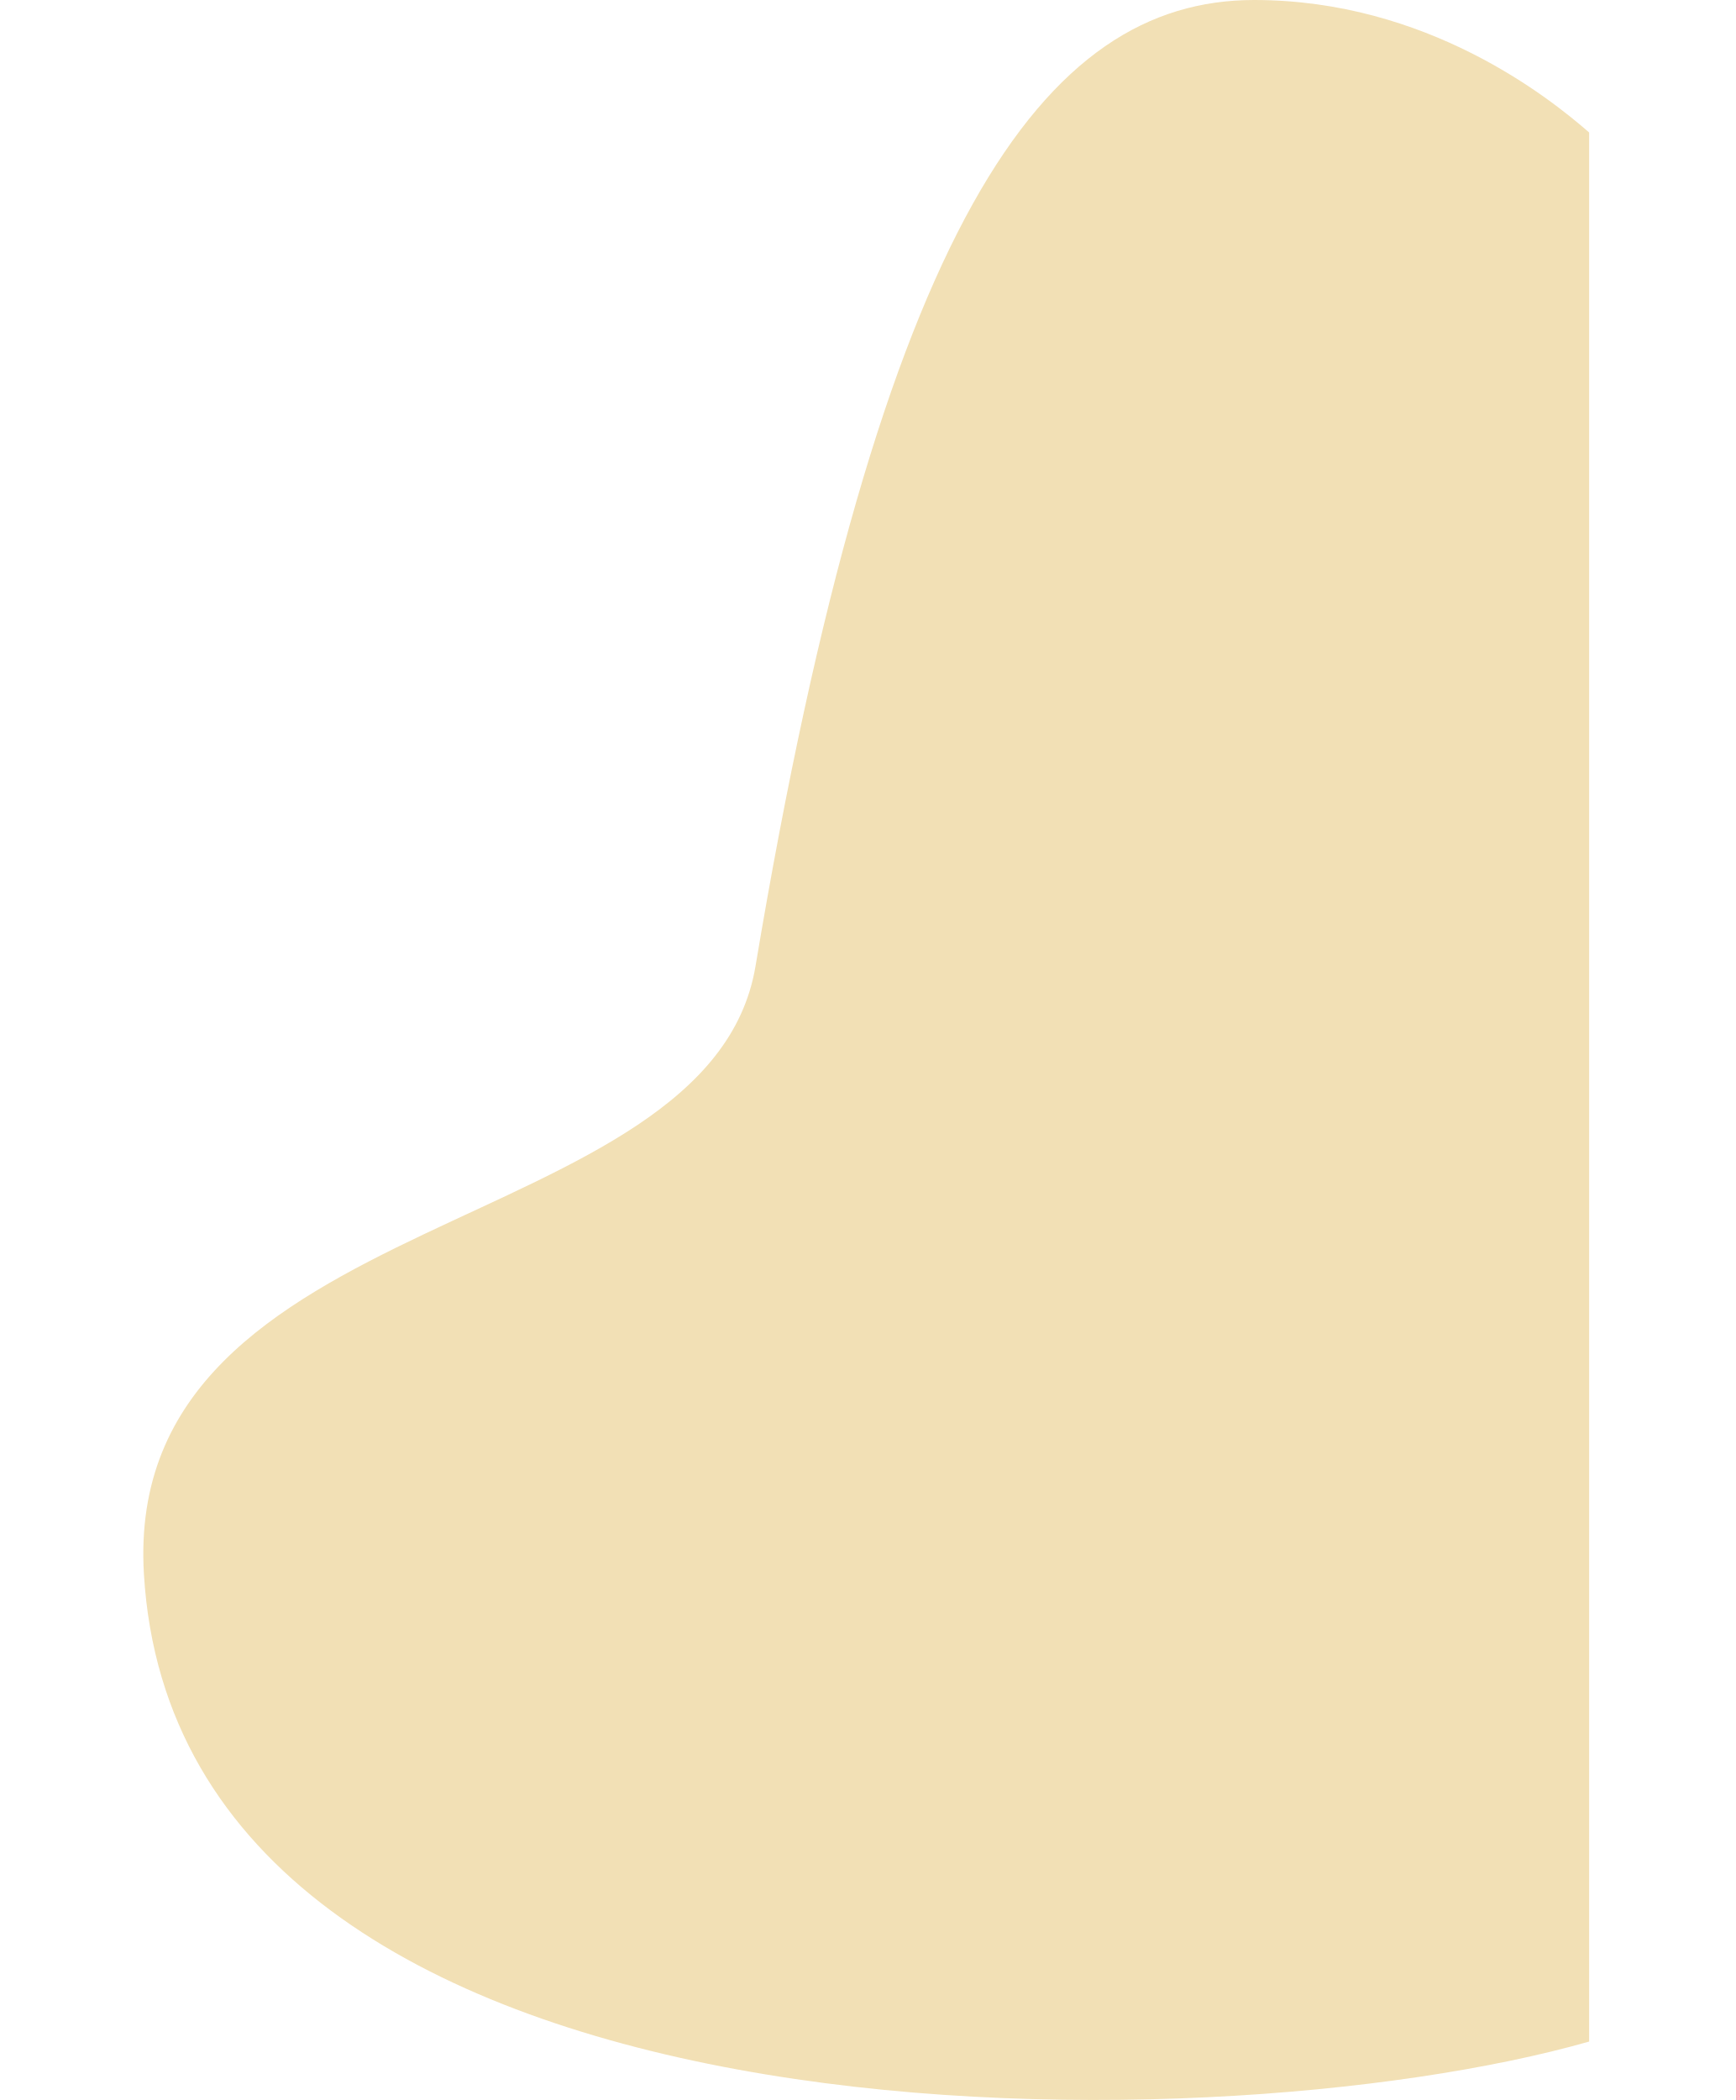
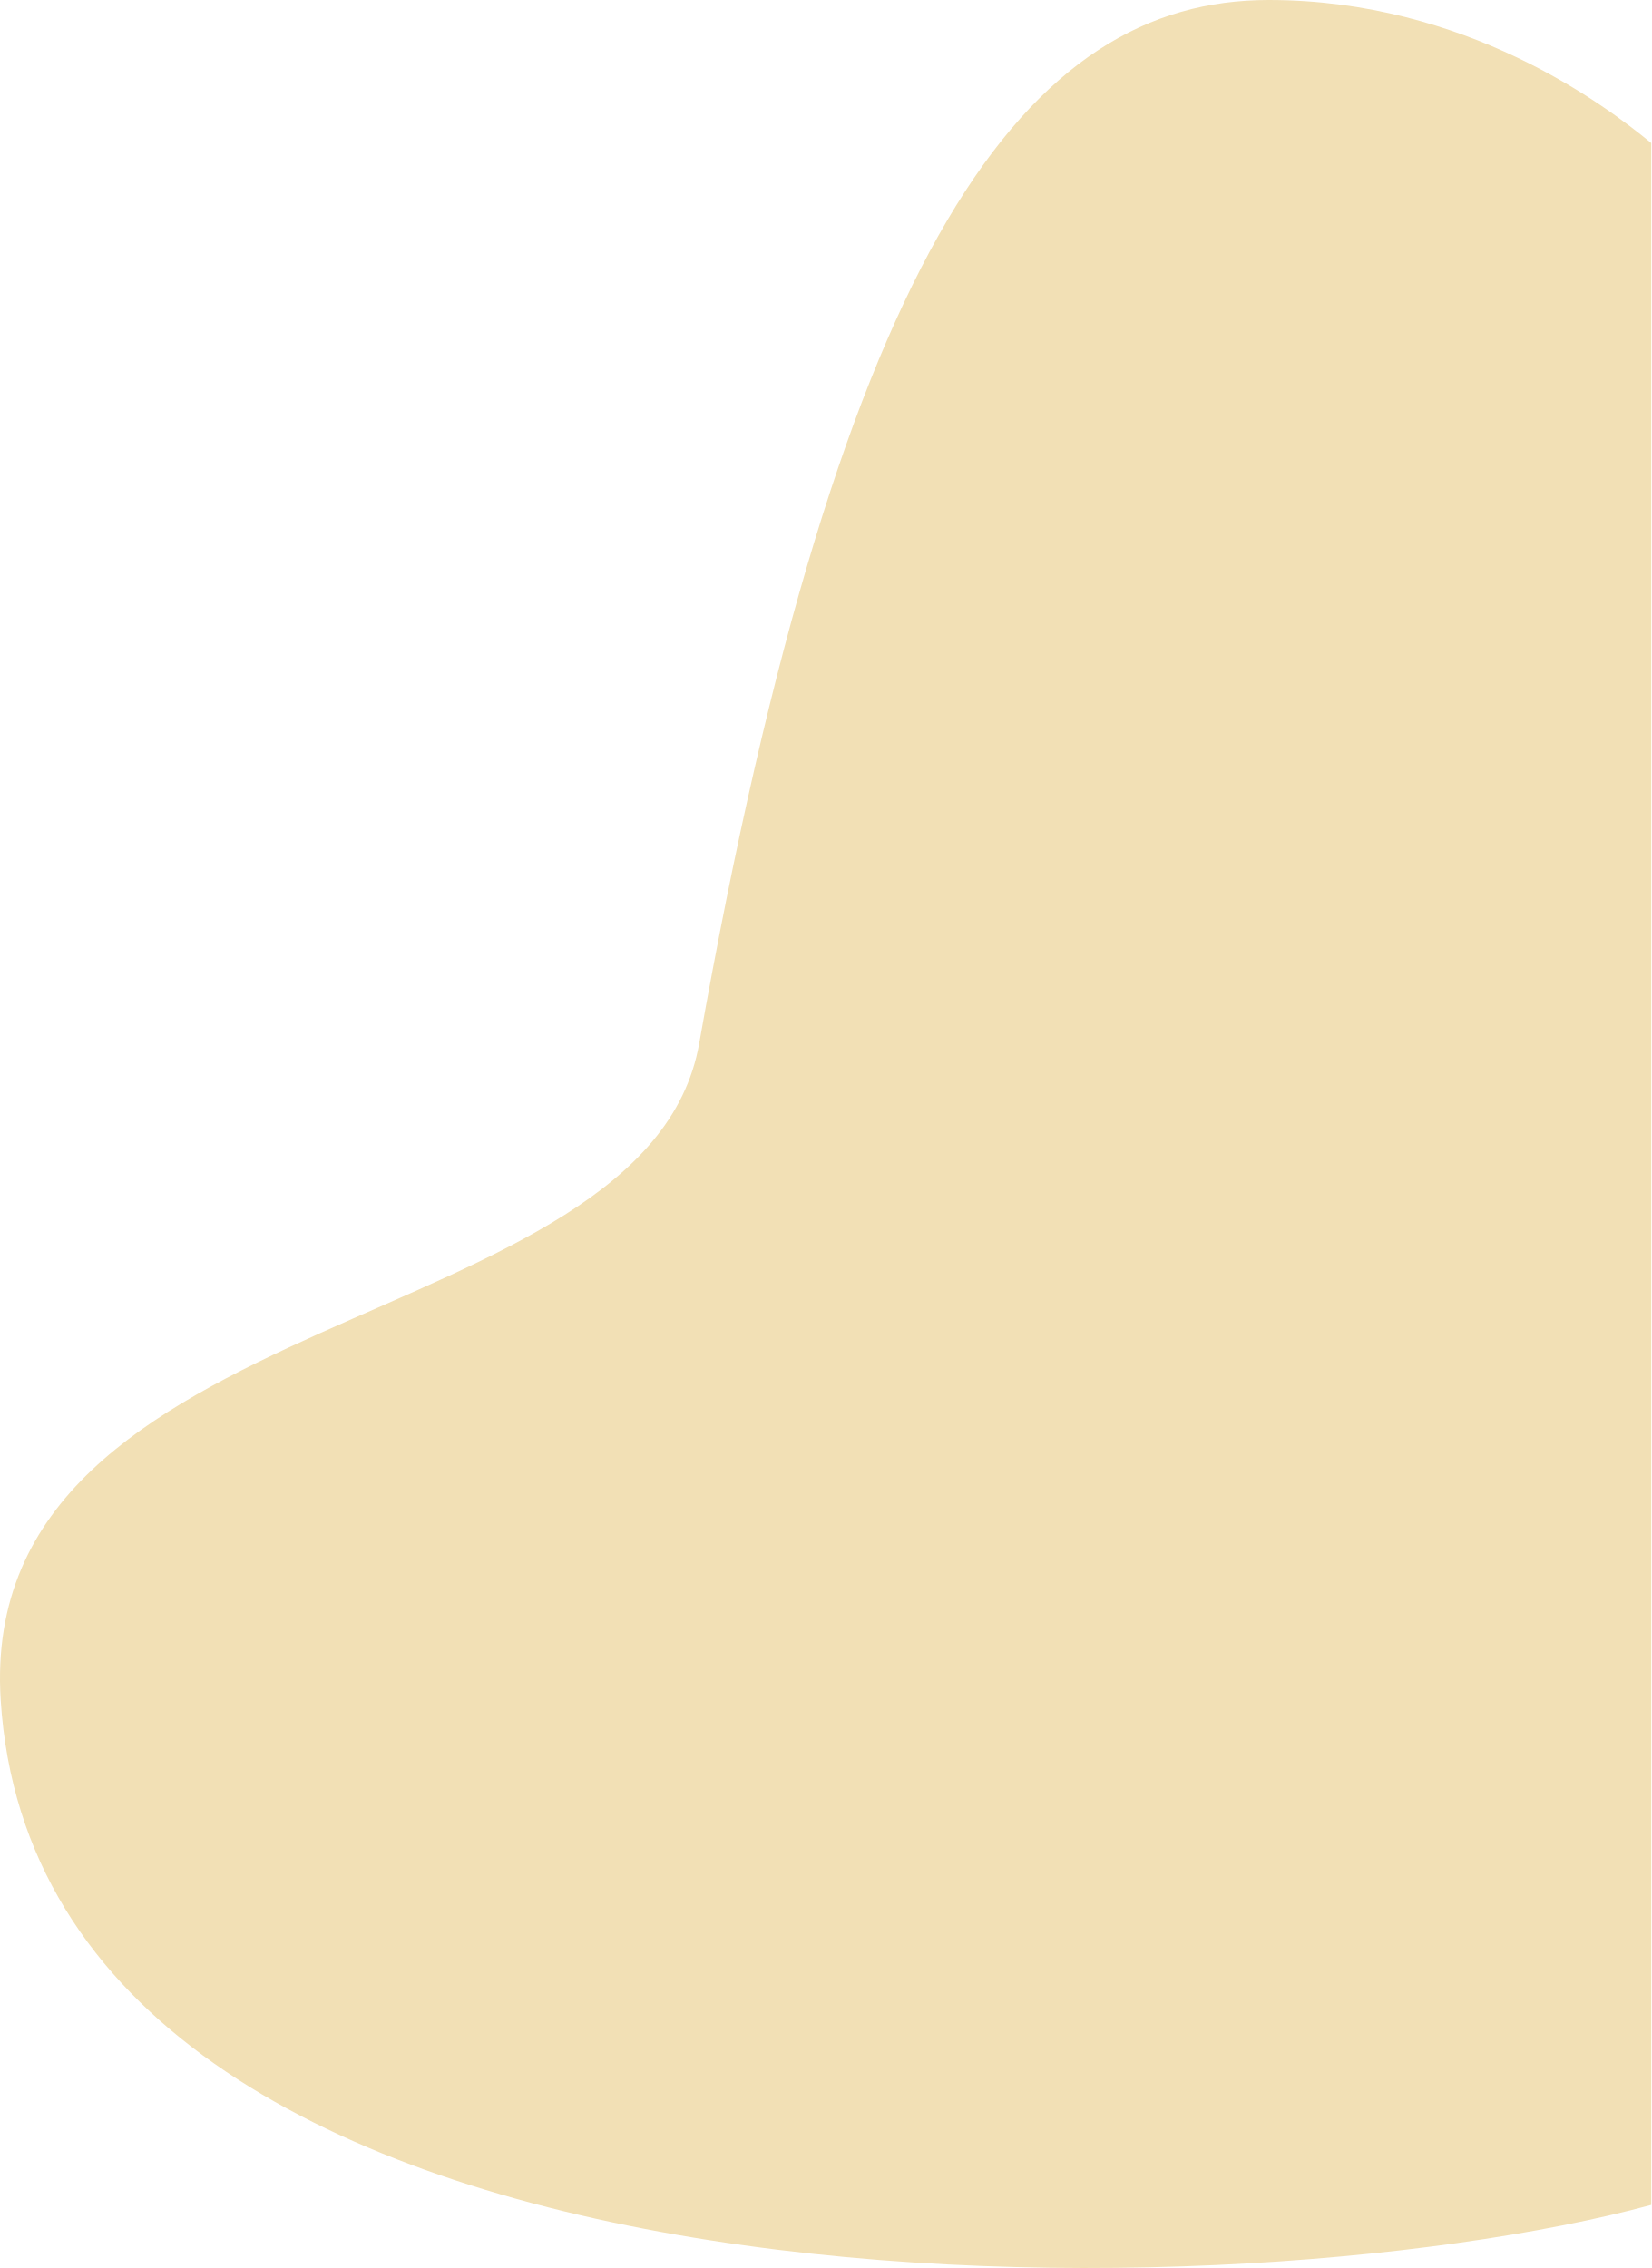
- <svg xmlns="http://www.w3.org/2000/svg" width="372" height="450" viewBox="0 0 372 539" fill="none" border="1px solid gren">
-   <path d="M371.157 524V34C360.824 25 329.512 -6.56013e-06 285.157 0C231.155 7.98702e-06 189.153 57 157.155 248C145.326 318.606 -5.521 308.744 0.156 404C9.156 555 273.157 552 371.157 524Z" fill="#F2E0B5" />
+ <svg xmlns="http://www.w3.org/2000/svg" width="332" height="456" viewBox="0 0 332 456" fill="none">
+   <path d="M332 443.318V28.765C322.757 21.151 294.748 -5.55005e-06 255.073 0C206.768 6.75724e-06 169.197 48.224 140.575 209.815C129.994 269.549 -4.939 261.206 0.14 341.795C8.19 469.545 244.339 467.007 332 443.318Z" fill="#F2E0B5" />
</svg>
